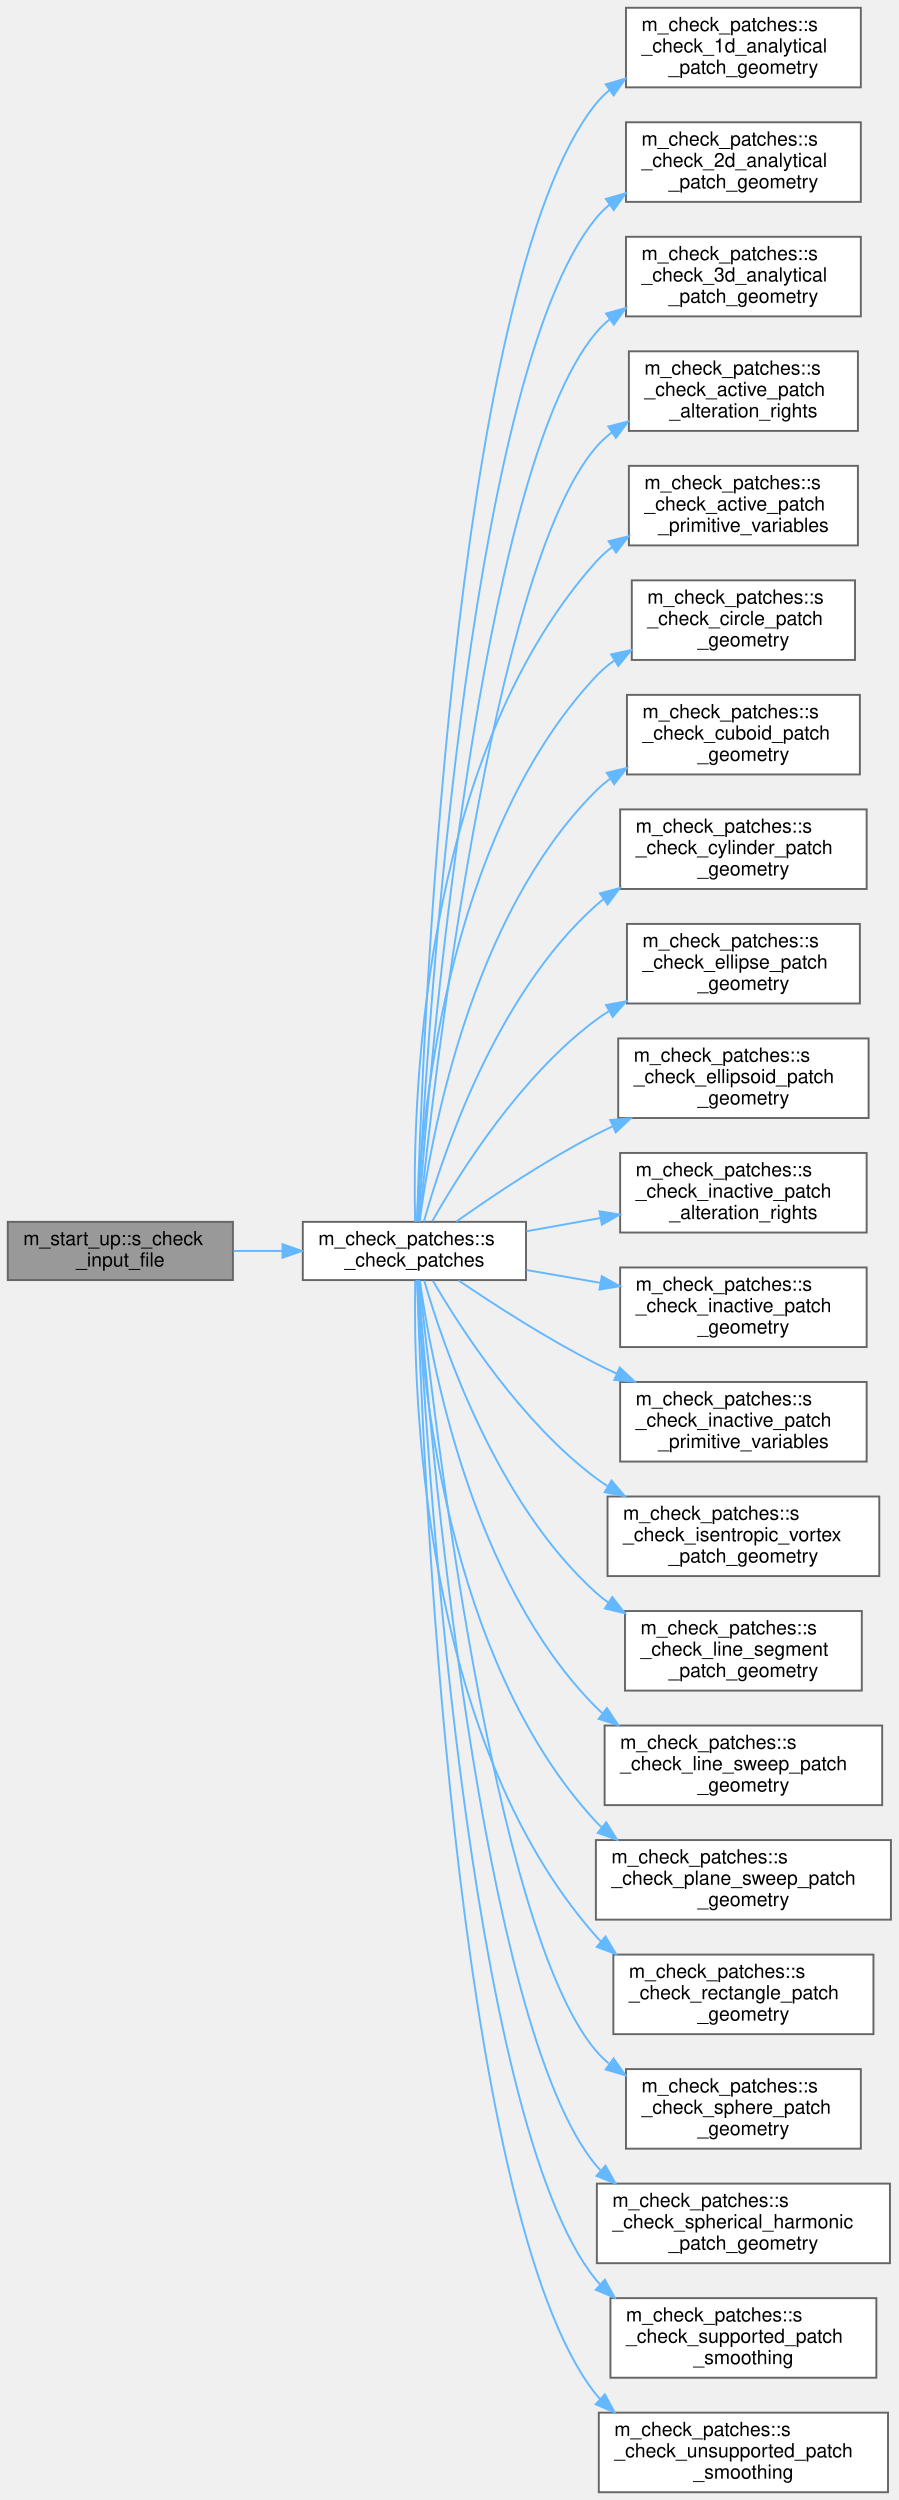
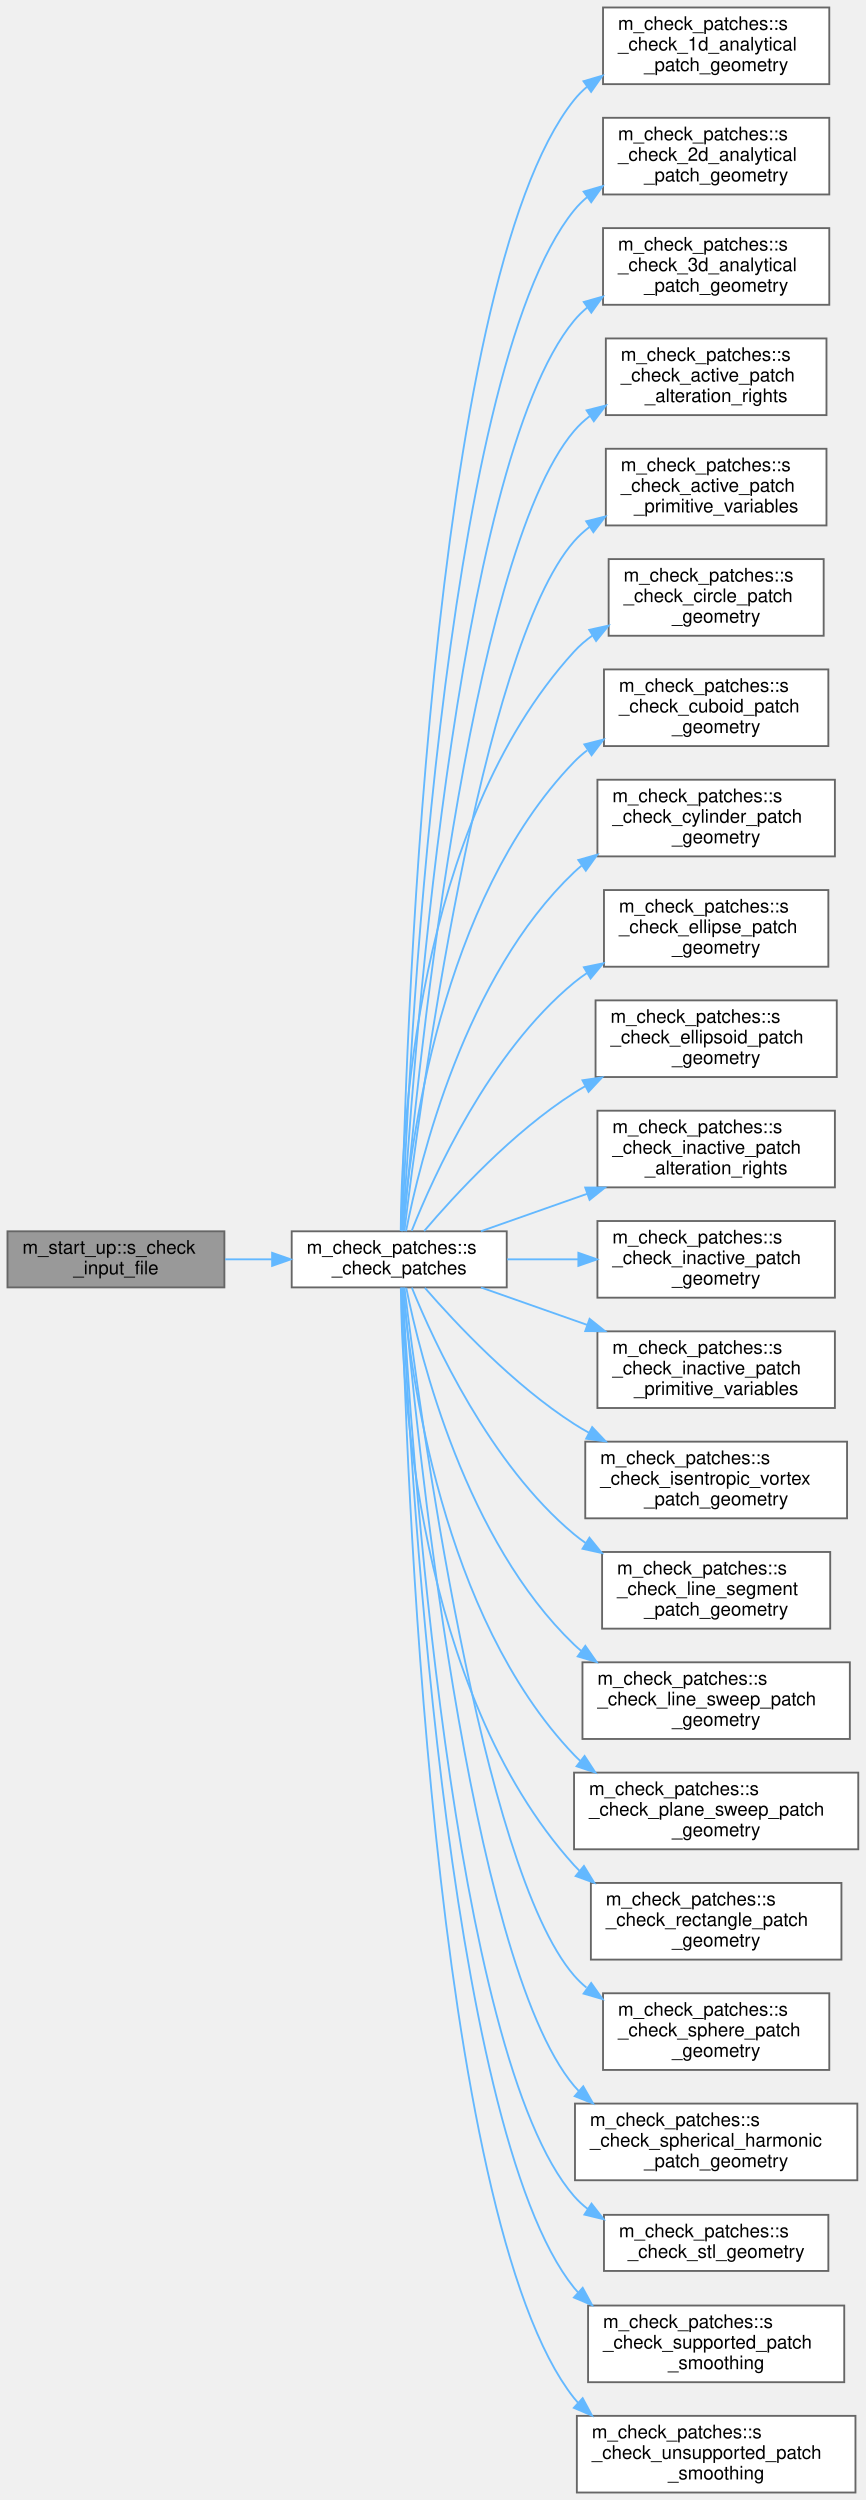
- <svg xmlns="http://www.w3.org/2000/svg" xmlns:xlink="http://www.w3.org/1999/xlink" width="463pt" height="1288pt" viewBox="0.00 0.00 463.00 1288.00">
-   <g id="graph0" class="graph" transform="scale(1 1) rotate(0) translate(4 1284)">
+ <svg xmlns="http://www.w3.org/2000/svg" xmlns:xlink="http://www.w3.org/1999/xlink" width="463pt" height="1337pt" viewBox="0.00 0.00 463.00 1337.00">
+   <g id="graph0" class="graph" transform="scale(1 1) rotate(0) translate(4 1333)">
    <g id="node1" class="node">
      <g id="a_node1">
        <a xlink:title="Checking that the user inputs make sense, i.e. that the individual choices are compatible with the co...">
-           <polygon fill="#999999" stroke="#666666" points="116,-654.5 0,-654.5 0,-624.5 116,-624.5 116,-654.5" />
-           <text text-anchor="start" x="8" y="-642.5" font-family="Helvetica,sans-Serif" font-size="10.00">m_start_up::s_check</text>
-           <text text-anchor="middle" x="58" y="-631.5" font-family="Helvetica,sans-Serif" font-size="10.00">_input_file</text>
+           <polygon fill="#999999" stroke="#666666" points="116,-674.5 0,-674.5 0,-644.5 116,-644.5 116,-674.5" />
+           <text text-anchor="start" x="8" y="-662.5" font-family="Helvetica,sans-Serif" font-size="10.00">m_start_up::s_check</text>
+           <text text-anchor="middle" x="58" y="-651.5" font-family="Helvetica,sans-Serif" font-size="10.00">_input_file</text>
        </a>
      </g>
    </g>
    <g id="node2" class="node">
      <g id="a_node2">
        <a xlink:href="namespacem__check__patches.html#a1c50b481760b96ce4496118759dc67f5" target="_top" xlink:title=" ">
-           <polygon fill="white" stroke="#666666" points="267,-654.5 152,-654.5 152,-624.5 267,-624.5 267,-654.5" />
-           <text text-anchor="start" x="160" y="-642.5" font-family="Helvetica,sans-Serif" font-size="10.00">m_check_patches::s</text>
-           <text text-anchor="middle" x="209.5" y="-631.5" font-family="Helvetica,sans-Serif" font-size="10.00">_check_patches</text>
+           <polygon fill="white" stroke="#666666" points="267,-674.5 152,-674.5 152,-644.5 267,-644.5 267,-674.5" />
+           <text text-anchor="start" x="160" y="-662.5" font-family="Helvetica,sans-Serif" font-size="10.00">m_check_patches::s</text>
+           <text text-anchor="middle" x="209.5" y="-651.5" font-family="Helvetica,sans-Serif" font-size="10.00">_check_patches</text>
        </a>
      </g>
    </g>
    <g id="edge1" class="edge">
-       <path fill="none" stroke="#63b8ff" d="M116.37,-639.5C124.57,-639.5 133.06,-639.5 141.42,-639.5" />
-       <polygon fill="#63b8ff" stroke="#63b8ff" points="141.53,-643 151.53,-639.5 141.53,-636 141.53,-643" />
+       <path fill="none" stroke="#63b8ff" d="M116.37,-659.5C124.57,-659.5 133.06,-659.5 141.42,-659.5" />
+       <polygon fill="#63b8ff" stroke="#63b8ff" points="141.53,-663 151.53,-659.5 141.53,-656 141.53,-663" />
    </g>
    <g id="node3" class="node">
      <g id="a_node3">
        <a xlink:href="namespacem__check__patches.html#a4d14e04de7d9344029130ab09571fdb9" target="_top" xlink:title="This subroutine verifies that the geometric parameters of the analytical patch have consistently been...">
-           <polygon fill="white" stroke="#666666" points="439.5,-1280 318.5,-1280 318.5,-1239 439.5,-1239 439.5,-1280" />
-           <text text-anchor="start" x="326.5" y="-1268" font-family="Helvetica,sans-Serif" font-size="10.00">m_check_patches::s</text>
-           <text text-anchor="start" x="326.5" y="-1257" font-family="Helvetica,sans-Serif" font-size="10.00">_check_1d_analytical</text>
-           <text text-anchor="middle" x="379" y="-1246" font-family="Helvetica,sans-Serif" font-size="10.00">_patch_geometry</text>
+           <polygon fill="white" stroke="#666666" points="439.5,-1329 318.5,-1329 318.5,-1288 439.5,-1288 439.5,-1329" />
+           <text text-anchor="start" x="326.5" y="-1317" font-family="Helvetica,sans-Serif" font-size="10.00">m_check_patches::s</text>
+           <text text-anchor="start" x="326.5" y="-1306" font-family="Helvetica,sans-Serif" font-size="10.00">_check_1d_analytical</text>
+           <text text-anchor="middle" x="379" y="-1295" font-family="Helvetica,sans-Serif" font-size="10.00">_patch_geometry</text>
        </a>
      </g>
    </g>
    <g id="edge2" class="edge">
-       <path fill="none" stroke="#63b8ff" d="M210.88,-654.75C213.24,-738.06 228.36,-1137.93 303,-1230.5 305.1,-1233.11 307.47,-1235.48 310.04,-1237.64" />
-       <polygon fill="#63b8ff" stroke="#63b8ff" points="308.08,-1240.55 318.25,-1243.51 312.15,-1234.85 308.08,-1240.55" />
+       <path fill="none" stroke="#63b8ff" d="M210.75,-674.64C212.48,-760.11 224.88,-1181.89 303,-1279.5 305.09,-1282.12 307.45,-1284.5 310.01,-1286.66" />
+       <polygon fill="#63b8ff" stroke="#63b8ff" points="308.05,-1289.56 318.21,-1292.54 312.12,-1283.87 308.05,-1289.56" />
    </g>
    <g id="node4" class="node">
      <g id="a_node4">
        <a xlink:href="namespacem__check__patches.html#a41e469c1773e6b92e16b2e3b3558c0ed" target="_top" xlink:title="This subroutine verifies that the geometric parameters of the analytical patch have consistently been...">
-           <polygon fill="white" stroke="#666666" points="439.5,-1221 318.5,-1221 318.5,-1180 439.5,-1180 439.5,-1221" />
-           <text text-anchor="start" x="326.5" y="-1209" font-family="Helvetica,sans-Serif" font-size="10.00">m_check_patches::s</text>
-           <text text-anchor="start" x="326.5" y="-1198" font-family="Helvetica,sans-Serif" font-size="10.00">_check_2d_analytical</text>
-           <text text-anchor="middle" x="379" y="-1187" font-family="Helvetica,sans-Serif" font-size="10.00">_patch_geometry</text>
+           <polygon fill="white" stroke="#666666" points="439.5,-1270 318.5,-1270 318.5,-1229 439.5,-1229 439.5,-1270" />
+           <text text-anchor="start" x="326.5" y="-1258" font-family="Helvetica,sans-Serif" font-size="10.00">m_check_patches::s</text>
+           <text text-anchor="start" x="326.5" y="-1247" font-family="Helvetica,sans-Serif" font-size="10.00">_check_2d_analytical</text>
+           <text text-anchor="middle" x="379" y="-1236" font-family="Helvetica,sans-Serif" font-size="10.00">_patch_geometry</text>
        </a>
      </g>
    </g>
    <g id="edge3" class="edge">
-       <path fill="none" stroke="#63b8ff" d="M211.17,-654.75C214.89,-733 235.37,-1089.05 303,-1171.5 305.12,-1174.09 307.51,-1176.45 310.09,-1178.6" />
-       <polygon fill="#63b8ff" stroke="#63b8ff" points="308.15,-1181.52 318.34,-1184.44 312.2,-1175.8 308.15,-1181.52" />
+       <path fill="none" stroke="#63b8ff" d="M211.01,-674.5C214.02,-754.75 231.86,-1132.99 303,-1220.5 305.11,-1223.1 307.49,-1225.47 310.06,-1227.62" />
+       <polygon fill="#63b8ff" stroke="#63b8ff" points="308.11,-1230.53 318.29,-1233.47 312.17,-1224.83 308.11,-1230.53" />
    </g>
    <g id="node5" class="node">
      <g id="a_node5">
        <a xlink:href="namespacem__check__patches.html#a5643fb88910457783efdc7be07c2096c" target="_top" xlink:title="This subroutine verifies that the geometric parameters of the analytical patch have consistently been...">
-           <polygon fill="white" stroke="#666666" points="439.5,-1162 318.5,-1162 318.5,-1121 439.5,-1121 439.5,-1162" />
-           <text text-anchor="start" x="326.5" y="-1150" font-family="Helvetica,sans-Serif" font-size="10.00">m_check_patches::s</text>
-           <text text-anchor="start" x="326.5" y="-1139" font-family="Helvetica,sans-Serif" font-size="10.00">_check_3d_analytical</text>
-           <text text-anchor="middle" x="379" y="-1128" font-family="Helvetica,sans-Serif" font-size="10.00">_patch_geometry</text>
+           <polygon fill="white" stroke="#666666" points="439.5,-1211 318.5,-1211 318.5,-1170 439.5,-1170 439.5,-1211" />
+           <text text-anchor="start" x="326.5" y="-1199" font-family="Helvetica,sans-Serif" font-size="10.00">m_check_patches::s</text>
+           <text text-anchor="start" x="326.5" y="-1188" font-family="Helvetica,sans-Serif" font-size="10.00">_check_3d_analytical</text>
+           <text text-anchor="middle" x="379" y="-1177" font-family="Helvetica,sans-Serif" font-size="10.00">_patch_geometry</text>
        </a>
      </g>
    </g>
    <g id="edge4" class="edge">
-       <path fill="none" stroke="#63b8ff" d="M211.55,-654.96C216.79,-728.26 242.41,-1040.19 303,-1112.5 305.15,-1115.07 307.56,-1117.41 310.16,-1119.54" />
-       <polygon fill="#63b8ff" stroke="#63b8ff" points="308.25,-1122.48 318.45,-1125.35 312.26,-1116.75 308.25,-1122.48" />
+       <path fill="none" stroke="#63b8ff" d="M211.35,-674.88C215.83,-750.72 238.96,-1084.23 303,-1161.5 305.14,-1164.08 307.53,-1166.43 310.12,-1168.57" />
+       <polygon fill="#63b8ff" stroke="#63b8ff" points="308.2,-1171.5 318.39,-1174.39 312.23,-1165.78 308.2,-1171.5" />
    </g>
    <g id="node6" class="node">
      <g id="a_node6">
        <a xlink:href="namespacem__check__patches.html#ac652a2c373fea30afb587a3a8f28e4c9" target="_top" xlink:title="This subroutine verifies that any rights granted to the given active patch, to overwrite the precedin...">
-           <polygon fill="white" stroke="#666666" points="438,-1103 320,-1103 320,-1062 438,-1062 438,-1103" />
-           <text text-anchor="start" x="328" y="-1091" font-family="Helvetica,sans-Serif" font-size="10.00">m_check_patches::s</text>
-           <text text-anchor="start" x="328" y="-1080" font-family="Helvetica,sans-Serif" font-size="10.00">_check_active_patch</text>
-           <text text-anchor="middle" x="379" y="-1069" font-family="Helvetica,sans-Serif" font-size="10.00">_alteration_rights</text>
+           <polygon fill="white" stroke="#666666" points="438,-1152 320,-1152 320,-1111 438,-1111 438,-1152" />
+           <text text-anchor="start" x="328" y="-1140" font-family="Helvetica,sans-Serif" font-size="10.00">m_check_patches::s</text>
+           <text text-anchor="start" x="328" y="-1129" font-family="Helvetica,sans-Serif" font-size="10.00">_check_active_patch</text>
+           <text text-anchor="middle" x="379" y="-1118" font-family="Helvetica,sans-Serif" font-size="10.00">_alteration_rights</text>
        </a>
      </g>
    </g>
    <g id="edge5" class="edge">
-       <path fill="none" stroke="#63b8ff" d="M212,-654.81C218.86,-722.11 249.3,-991.13 303,-1053.5 305.47,-1056.37 308.25,-1058.95 311.26,-1061.28" />
-       <polygon fill="#63b8ff" stroke="#63b8ff" points="309.41,-1064.26 319.68,-1066.87 313.29,-1058.42 309.41,-1064.26" />
+       <path fill="none" stroke="#63b8ff" d="M211.76,-674.92C217.82,-745.27 245.93,-1035.26 303,-1102.5 305.5,-1105.44 308.33,-1108.08 311.39,-1110.46" />
+       <polygon fill="#63b8ff" stroke="#63b8ff" points="309.71,-1113.54 319.98,-1116.15 313.57,-1107.71 309.71,-1113.54" />
    </g>
    <g id="node7" class="node">
      <g id="a_node7">
        <a xlink:href="namespacem__check__patches.html#a7286a74b75fa2f5e046638056a85665e" target="_top" xlink:title="This subroutine verifies that the primitive variables associated with the given active patch are phys...">
-           <polygon fill="white" stroke="#666666" points="438,-1044 320,-1044 320,-1003 438,-1003 438,-1044" />
-           <text text-anchor="start" x="328" y="-1032" font-family="Helvetica,sans-Serif" font-size="10.00">m_check_patches::s</text>
-           <text text-anchor="start" x="328" y="-1021" font-family="Helvetica,sans-Serif" font-size="10.00">_check_active_patch</text>
-           <text text-anchor="middle" x="379" y="-1010" font-family="Helvetica,sans-Serif" font-size="10.00">_primitive_variables</text>
+           <polygon fill="white" stroke="#666666" points="438,-1093 320,-1093 320,-1052 438,-1052 438,-1093" />
+           <text text-anchor="start" x="328" y="-1081" font-family="Helvetica,sans-Serif" font-size="10.00">m_check_patches::s</text>
+           <text text-anchor="start" x="328" y="-1070" font-family="Helvetica,sans-Serif" font-size="10.00">_check_active_patch</text>
+           <text text-anchor="middle" x="379" y="-1059" font-family="Helvetica,sans-Serif" font-size="10.00">_primitive_variables</text>
        </a>
      </g>
    </g>
    <g id="edge6" class="edge">
-       <path fill="none" stroke="#63b8ff" d="M209.88,-654.53C208.51,-708 211,-891.36 303,-994.5 305.52,-997.32 308.34,-999.87 311.38,-1002.18" />
-       <polygon fill="#63b8ff" stroke="#63b8ff" points="309.57,-1005.18 319.86,-1007.72 313.4,-999.32 309.57,-1005.18" />
+       <path fill="none" stroke="#63b8ff" d="M212.26,-674.56C219.97,-738.4 252.75,-986.1 303,-1043.5 305.49,-1046.35 308.3,-1048.91 311.32,-1051.23" />
+       <polygon fill="#63b8ff" stroke="#63b8ff" points="309.49,-1054.22 319.77,-1056.8 313.34,-1048.37 309.49,-1054.22" />
    </g>
    <g id="node8" class="node">
      <g id="a_node8">
        <a xlink:href="namespacem__check__patches.html#aad20d0b0a41ec17a6c03afc700efa25a" target="_top" xlink:title="This subroutine verifies that the geometric parameters of the circle patch have consistently been inp...">
-           <polygon fill="white" stroke="#666666" points="436.5,-985 321.5,-985 321.5,-944 436.5,-944 436.5,-985" />
-           <text text-anchor="start" x="329.5" y="-973" font-family="Helvetica,sans-Serif" font-size="10.00">m_check_patches::s</text>
-           <text text-anchor="start" x="329.5" y="-962" font-family="Helvetica,sans-Serif" font-size="10.00">_check_circle_patch</text>
-           <text text-anchor="middle" x="379" y="-951" font-family="Helvetica,sans-Serif" font-size="10.00">_geometry</text>
+           <polygon fill="white" stroke="#666666" points="436.5,-1034 321.5,-1034 321.5,-993 436.5,-993 436.5,-1034" />
+           <text text-anchor="start" x="329.5" y="-1022" font-family="Helvetica,sans-Serif" font-size="10.00">m_check_patches::s</text>
+           <text text-anchor="start" x="329.5" y="-1011" font-family="Helvetica,sans-Serif" font-size="10.00">_check_circle_patch</text>
+           <text text-anchor="middle" x="379" y="-1000" font-family="Helvetica,sans-Serif" font-size="10.00">_geometry</text>
        </a>
      </g>
    </g>
    <g id="edge7" class="edge">
-       <path fill="none" stroke="#63b8ff" d="M210.82,-654.66C212.64,-702.46 224.63,-851.78 303,-935.5 305.9,-938.6 309.16,-941.37 312.67,-943.84" />
-       <polygon fill="#63b8ff" stroke="#63b8ff" points="310.87,-946.85 321.23,-949.11 314.54,-940.89 310.87,-946.85" />
+       <path fill="none" stroke="#63b8ff" d="M210.32,-674.67C210.53,-725.42 217.99,-891.32 303,-984.5 305.91,-987.69 309.21,-990.53 312.77,-993.07" />
+       <polygon fill="#63b8ff" stroke="#63b8ff" points="311.12,-996.16 321.47,-998.43 314.79,-990.2 311.12,-996.16" />
    </g>
    <g id="node9" class="node">
      <g id="a_node9">
        <a xlink:href="namespacem__check__patches.html#aea0d7e10470a4ecaa08df5ff79fe2485" target="_top" xlink:title="This subroutine verifies that the geometric parameters of the cuboid patch have consistently been inp...">
-           <polygon fill="white" stroke="#666666" points="439,-926 319,-926 319,-885 439,-885 439,-926" />
-           <text text-anchor="start" x="327" y="-914" font-family="Helvetica,sans-Serif" font-size="10.00">m_check_patches::s</text>
-           <text text-anchor="start" x="327" y="-903" font-family="Helvetica,sans-Serif" font-size="10.00">_check_cuboid_patch</text>
-           <text text-anchor="middle" x="379" y="-892" font-family="Helvetica,sans-Serif" font-size="10.00">_geometry</text>
+           <polygon fill="white" stroke="#666666" points="439,-975 319,-975 319,-934 439,-934 439,-975" />
+           <text text-anchor="start" x="327" y="-963" font-family="Helvetica,sans-Serif" font-size="10.00">m_check_patches::s</text>
+           <text text-anchor="start" x="327" y="-952" font-family="Helvetica,sans-Serif" font-size="10.00">_check_cuboid_patch</text>
+           <text text-anchor="middle" x="379" y="-941" font-family="Helvetica,sans-Serif" font-size="10.00">_geometry</text>
        </a>
      </g>
    </g>
    <g id="edge8" class="edge">
-       <path fill="none" stroke="#63b8ff" d="M212.17,-654.53C217.54,-695.72 237.94,-811.64 303,-876.5 305.32,-878.82 307.85,-880.95 310.53,-882.92" />
-       <polygon fill="#63b8ff" stroke="#63b8ff" points="308.64,-885.87 318.95,-888.34 312.43,-879.98 308.64,-885.87" />
+       <path fill="none" stroke="#63b8ff" d="M211.45,-674.71C215.04,-719.34 231.48,-851.49 303,-925.5 305.14,-927.71 307.46,-929.76 309.93,-931.65" />
+       <polygon fill="#63b8ff" stroke="#63b8ff" points="308.5,-934.9 318.77,-937.51 312.37,-929.07 308.5,-934.9" />
    </g>
    <g id="node10" class="node">
      <g id="a_node10">
        <a xlink:href="namespacem__check__patches.html#a66adadaa54ebba56992b9bb9ed7cb490" target="_top" xlink:title="This subroutine verifies that the geometric parameters of the cylinder patch have consistently been i...">
-           <polygon fill="white" stroke="#666666" points="442.5,-867 315.5,-867 315.5,-826 442.5,-826 442.5,-867" />
-           <text text-anchor="start" x="323.5" y="-855" font-family="Helvetica,sans-Serif" font-size="10.00">m_check_patches::s</text>
-           <text text-anchor="start" x="323.5" y="-844" font-family="Helvetica,sans-Serif" font-size="10.00">_check_cylinder_patch</text>
-           <text text-anchor="middle" x="379" y="-833" font-family="Helvetica,sans-Serif" font-size="10.00">_geometry</text>
+           <polygon fill="white" stroke="#666666" points="442.5,-916 315.5,-916 315.5,-875 442.5,-875 442.5,-916" />
+           <text text-anchor="start" x="323.5" y="-904" font-family="Helvetica,sans-Serif" font-size="10.00">m_check_patches::s</text>
+           <text text-anchor="start" x="323.5" y="-893" font-family="Helvetica,sans-Serif" font-size="10.00">_check_cylinder_patch</text>
+           <text text-anchor="middle" x="379" y="-882" font-family="Helvetica,sans-Serif" font-size="10.00">_geometry</text>
        </a>
      </g>
    </g>
    <g id="edge9" class="edge">
-       <path fill="none" stroke="#63b8ff" d="M214.39,-654.66C223.84,-688.53 251.11,-771.04 303,-817.5 304.29,-818.65 305.62,-819.76 307.01,-820.83" />
-       <polygon fill="#63b8ff" stroke="#63b8ff" points="305.09,-823.76 315.33,-826.49 309.03,-817.97 305.09,-823.76" />
+       <path fill="none" stroke="#63b8ff" d="M213.14,-674.53C220.49,-712.1 244.64,-811.06 303,-866.5 304.29,-867.72 305.63,-868.9 307.02,-870.02" />
+       <polygon fill="#63b8ff" stroke="#63b8ff" points="305.27,-873.07 315.47,-875.95 309.3,-867.34 305.27,-873.07" />
    </g>
    <g id="node11" class="node">
      <g id="a_node11">
        <a xlink:href="namespacem__check__patches.html#ac701bfedde9f28ce1c4aafba47c0b7c9" target="_top" xlink:title="This subroutine verifies that the geometric parameters of the ellipse patch have consistently been in...">
-           <polygon fill="white" stroke="#666666" points="439,-808 319,-808 319,-767 439,-767 439,-808" />
-           <text text-anchor="start" x="327" y="-796" font-family="Helvetica,sans-Serif" font-size="10.00">m_check_patches::s</text>
-           <text text-anchor="start" x="327" y="-785" font-family="Helvetica,sans-Serif" font-size="10.00">_check_ellipse_patch</text>
-           <text text-anchor="middle" x="379" y="-774" font-family="Helvetica,sans-Serif" font-size="10.00">_geometry</text>
+           <polygon fill="white" stroke="#666666" points="439,-857 319,-857 319,-816 439,-816 439,-857" />
+           <text text-anchor="start" x="327" y="-845" font-family="Helvetica,sans-Serif" font-size="10.00">m_check_patches::s</text>
+           <text text-anchor="start" x="327" y="-834" font-family="Helvetica,sans-Serif" font-size="10.00">_check_ellipse_patch</text>
+           <text text-anchor="middle" x="379" y="-823" font-family="Helvetica,sans-Serif" font-size="10.00">_geometry</text>
        </a>
      </g>
    </g>
    <g id="edge10" class="edge">
-       <path fill="none" stroke="#63b8ff" d="M218.71,-654.81C232.81,-679.8 263.95,-729.45 303,-758.5 305.11,-760.07 307.31,-761.56 309.58,-762.98" />
-       <polygon fill="#63b8ff" stroke="#63b8ff" points="308.22,-766.23 318.64,-768.12 311.67,-760.14 308.22,-766.23" />
+       <path fill="none" stroke="#63b8ff" d="M216.18,-674.75C227.93,-704.37 257.69,-770.06 303,-807.5 305.22,-809.33 307.57,-811.06 310.01,-812.69" />
+       <polygon fill="#63b8ff" stroke="#63b8ff" points="308.25,-815.71 318.63,-817.83 311.83,-809.7 308.25,-815.71" />
    </g>
    <g id="node12" class="node">
      <g id="a_node12">
        <a xlink:href="namespacem__check__patches.html#abd8a1330518492f664a786646fcba9f9" target="_top" xlink:title="This subroutine verifies that the geometric parameters of the ellipsoid patch have consistently been ...">
-           <polygon fill="white" stroke="#666666" points="443.5,-749 314.5,-749 314.5,-708 443.5,-708 443.5,-749" />
-           <text text-anchor="start" x="322.5" y="-737" font-family="Helvetica,sans-Serif" font-size="10.00">m_check_patches::s</text>
-           <text text-anchor="start" x="322.5" y="-726" font-family="Helvetica,sans-Serif" font-size="10.00">_check_ellipsoid_patch</text>
-           <text text-anchor="middle" x="379" y="-715" font-family="Helvetica,sans-Serif" font-size="10.00">_geometry</text>
+           <polygon fill="white" stroke="#666666" points="443.5,-798 314.5,-798 314.5,-757 443.5,-757 443.5,-798" />
+           <text text-anchor="start" x="322.5" y="-786" font-family="Helvetica,sans-Serif" font-size="10.00">m_check_patches::s</text>
+           <text text-anchor="start" x="322.5" y="-775" font-family="Helvetica,sans-Serif" font-size="10.00">_check_ellipsoid_patch</text>
+           <text text-anchor="middle" x="379" y="-764" font-family="Helvetica,sans-Serif" font-size="10.00">_geometry</text>
        </a>
      </g>
    </g>
    <g id="edge11" class="edge">
-       <path fill="none" stroke="#63b8ff" d="M231.07,-654.61C249.34,-667.6 277.09,-686.27 303,-699.5 305.77,-700.91 308.63,-702.3 311.53,-703.66" />
-       <polygon fill="#63b8ff" stroke="#63b8ff" points="310.38,-706.98 320.94,-707.87 313.24,-700.59 310.38,-706.98" />
+       <path fill="none" stroke="#63b8ff" d="M222.83,-674.63C239.32,-694.03 270.3,-727.66 303,-748.5 304.91,-749.72 306.89,-750.9 308.9,-752.04" />
+       <polygon fill="#63b8ff" stroke="#63b8ff" points="307.5,-755.26 317.98,-756.81 310.75,-749.06 307.5,-755.26" />
    </g>
    <g id="node13" class="node">
      <g id="a_node13">
        <a xlink:href="namespacem__check__patches.html#a2690167f0b25ca2a4475875740a1a99c" target="_top" xlink:title="This subroutine verifies that the rights of the given inactive patch, to overwrite the preceding patc...">
-           <polygon fill="white" stroke="#666666" points="442.5,-690 315.5,-690 315.5,-649 442.5,-649 442.5,-690" />
-           <text text-anchor="start" x="323.5" y="-678" font-family="Helvetica,sans-Serif" font-size="10.00">m_check_patches::s</text>
-           <text text-anchor="start" x="323.5" y="-667" font-family="Helvetica,sans-Serif" font-size="10.00">_check_inactive_patch</text>
-           <text text-anchor="middle" x="379" y="-656" font-family="Helvetica,sans-Serif" font-size="10.00">_alteration_rights</text>
+           <polygon fill="white" stroke="#666666" points="442.5,-739 315.5,-739 315.5,-698 442.5,-698 442.5,-739" />
+           <text text-anchor="start" x="323.5" y="-727" font-family="Helvetica,sans-Serif" font-size="10.00">m_check_patches::s</text>
+           <text text-anchor="start" x="323.5" y="-716" font-family="Helvetica,sans-Serif" font-size="10.00">_check_inactive_patch</text>
+           <text text-anchor="middle" x="379" y="-705" font-family="Helvetica,sans-Serif" font-size="10.00">_alteration_rights</text>
        </a>
      </g>
    </g>
    <g id="edge12" class="edge">
-       <path fill="none" stroke="#63b8ff" d="M267.21,-649.66C279.41,-651.84 292.48,-654.18 305.2,-656.46" />
-       <polygon fill="#63b8ff" stroke="#63b8ff" points="304.85,-659.95 315.31,-658.27 306.08,-653.06 304.85,-659.95" />
+       <path fill="none" stroke="#63b8ff" d="M253.2,-674.54C270.45,-680.62 290.78,-687.78 309.97,-694.54" />
+       <polygon fill="#63b8ff" stroke="#63b8ff" points="308.98,-697.9 319.58,-697.92 311.31,-691.3 308.98,-697.9" />
    </g>
    <g id="node14" class="node">
      <g id="a_node14">
        <a xlink:href="namespacem__check__patches.html#aa2e133b2f325b7a3597149ec08e7dccc" target="_top" xlink:title=" ">
-           <polygon fill="white" stroke="#666666" points="442.5,-631 315.5,-631 315.5,-590 442.5,-590 442.5,-631" />
-           <text text-anchor="start" x="323.5" y="-619" font-family="Helvetica,sans-Serif" font-size="10.00">m_check_patches::s</text>
-           <text text-anchor="start" x="323.5" y="-608" font-family="Helvetica,sans-Serif" font-size="10.00">_check_inactive_patch</text>
-           <text text-anchor="middle" x="379" y="-597" font-family="Helvetica,sans-Serif" font-size="10.00">_geometry</text>
+           <polygon fill="white" stroke="#666666" points="442.5,-680 315.5,-680 315.5,-639 442.5,-639 442.5,-680" />
+           <text text-anchor="start" x="323.5" y="-668" font-family="Helvetica,sans-Serif" font-size="10.00">m_check_patches::s</text>
+           <text text-anchor="start" x="323.5" y="-657" font-family="Helvetica,sans-Serif" font-size="10.00">_check_inactive_patch</text>
+           <text text-anchor="middle" x="379" y="-646" font-family="Helvetica,sans-Serif" font-size="10.00">_geometry</text>
        </a>
      </g>
    </g>
    <g id="edge13" class="edge">
-       <path fill="none" stroke="#63b8ff" d="M267.21,-629.68C279.41,-627.57 292.48,-625.31 305.2,-623.1" />
-       <polygon fill="#63b8ff" stroke="#63b8ff" points="306.05,-626.51 315.31,-621.35 304.86,-619.61 306.05,-626.51" />
+       <path fill="none" stroke="#63b8ff" d="M267.21,-659.5C279.41,-659.5 292.48,-659.5 305.2,-659.5" />
+       <polygon fill="#63b8ff" stroke="#63b8ff" points="305.31,-663 315.31,-659.5 305.31,-656 305.31,-663" />
    </g>
    <g id="node15" class="node">
      <g id="a_node15">
        <a xlink:href="namespacem__check__patches.html#a67a788934dbcdcd139962e5b453bf622" target="_top" xlink:title="This subroutine verifies that the primitive variables associated with the given inactive patch remain...">
-           <polygon fill="white" stroke="#666666" points="442.5,-572 315.5,-572 315.5,-531 442.5,-531 442.5,-572" />
-           <text text-anchor="start" x="323.5" y="-560" font-family="Helvetica,sans-Serif" font-size="10.00">m_check_patches::s</text>
-           <text text-anchor="start" x="323.5" y="-549" font-family="Helvetica,sans-Serif" font-size="10.00">_check_inactive_patch</text>
-           <text text-anchor="middle" x="379" y="-538" font-family="Helvetica,sans-Serif" font-size="10.00">_primitive_variables</text>
+           <polygon fill="white" stroke="#666666" points="442.5,-621 315.5,-621 315.5,-580 442.5,-580 442.5,-621" />
+           <text text-anchor="start" x="323.5" y="-609" font-family="Helvetica,sans-Serif" font-size="10.00">m_check_patches::s</text>
+           <text text-anchor="start" x="323.5" y="-598" font-family="Helvetica,sans-Serif" font-size="10.00">_check_inactive_patch</text>
+           <text text-anchor="middle" x="379" y="-587" font-family="Helvetica,sans-Serif" font-size="10.00">_primitive_variables</text>
        </a>
      </g>
    </g>
    <g id="edge14" class="edge">
-       <path fill="none" stroke="#63b8ff" d="M232.28,-624.28C250.62,-611.85 277.82,-594.3 303,-581.5 306.49,-579.73 310.1,-577.99 313.78,-576.29" />
-       <polygon fill="#63b8ff" stroke="#63b8ff" points="315.3,-579.44 323.01,-572.17 312.45,-573.05 315.3,-579.44" />
+       <path fill="none" stroke="#63b8ff" d="M253.2,-644.46C270.45,-638.38 290.78,-631.22 309.97,-624.46" />
+       <polygon fill="#63b8ff" stroke="#63b8ff" points="311.31,-627.7 319.58,-621.08 308.98,-621.1 311.31,-627.7" />
    </g>
    <g id="node16" class="node">
      <g id="a_node16">
        <a xlink:href="namespacem__check__patches.html#ad07ba3c6ec28f098d2301cb5c4fab3fa" target="_top" xlink:title="This subroutine verifies that the geometric parameters of the isentropic vortex patch have been enter...">
-           <polygon fill="white" stroke="#666666" points="449,-513 309,-513 309,-472 449,-472 449,-513" />
-           <text text-anchor="start" x="317" y="-501" font-family="Helvetica,sans-Serif" font-size="10.00">m_check_patches::s</text>
-           <text text-anchor="start" x="317" y="-490" font-family="Helvetica,sans-Serif" font-size="10.00">_check_isentropic_vortex</text>
-           <text text-anchor="middle" x="379" y="-479" font-family="Helvetica,sans-Serif" font-size="10.00">_patch_geometry</text>
+           <polygon fill="white" stroke="#666666" points="449,-562 309,-562 309,-521 449,-521 449,-562" />
+           <text text-anchor="start" x="317" y="-550" font-family="Helvetica,sans-Serif" font-size="10.00">m_check_patches::s</text>
+           <text text-anchor="start" x="317" y="-539" font-family="Helvetica,sans-Serif" font-size="10.00">_check_isentropic_vortex</text>
+           <text text-anchor="middle" x="379" y="-528" font-family="Helvetica,sans-Serif" font-size="10.00">_patch_geometry</text>
        </a>
      </g>
    </g>
    <g id="edge15" class="edge">
-       <path fill="none" stroke="#63b8ff" d="M219.04,-624.1C233.4,-599.49 264.61,-551.15 303,-522.5 304.87,-521.1 306.82,-519.76 308.82,-518.47" />
-       <polygon fill="#63b8ff" stroke="#63b8ff" points="311.04,-521.23 317.91,-513.16 307.51,-515.19 311.04,-521.23" />
+       <path fill="none" stroke="#63b8ff" d="M223.19,-644.28C239.83,-625.12 270.73,-592.21 303,-571.5 305.57,-569.85 308.25,-568.26 311,-566.74" />
+       <polygon fill="#63b8ff" stroke="#63b8ff" points="312.69,-569.8 319.96,-562.1 309.47,-563.59 312.69,-569.8" />
    </g>
    <g id="node17" class="node">
      <g id="a_node17">
        <a xlink:href="namespacem__check__patches.html#a5b142fb0ce186f97c22e5a10a36a3bb8" target="_top" xlink:title="This subroutine verifies that the geometric parameters of the line segment patch have consistently be...">
-           <polygon fill="white" stroke="#666666" points="440,-454 318,-454 318,-413 440,-413 440,-454" />
-           <text text-anchor="start" x="326" y="-442" font-family="Helvetica,sans-Serif" font-size="10.00">m_check_patches::s</text>
-           <text text-anchor="start" x="326" y="-431" font-family="Helvetica,sans-Serif" font-size="10.00">_check_line_segment</text>
-           <text text-anchor="middle" x="379" y="-420" font-family="Helvetica,sans-Serif" font-size="10.00">_patch_geometry</text>
+           <polygon fill="white" stroke="#666666" points="440,-503 318,-503 318,-462 440,-462 440,-503" />
+           <text text-anchor="start" x="326" y="-491" font-family="Helvetica,sans-Serif" font-size="10.00">m_check_patches::s</text>
+           <text text-anchor="start" x="326" y="-480" font-family="Helvetica,sans-Serif" font-size="10.00">_check_line_segment</text>
+           <text text-anchor="middle" x="379" y="-469" font-family="Helvetica,sans-Serif" font-size="10.00">_patch_geometry</text>
        </a>
      </g>
    </g>
    <g id="edge16" class="edge">
-       <path fill="none" stroke="#63b8ff" d="M214.55,-624.3C224.25,-590.74 251.85,-509.61 303,-463.5 304.96,-461.73 307.04,-460.06 309.2,-458.49" />
-       <polygon fill="#63b8ff" stroke="#63b8ff" points="311.43,-461.22 317.94,-452.86 307.64,-455.33 311.43,-461.22" />
+       <path fill="none" stroke="#63b8ff" d="M216.24,-644.4C228.11,-615.06 258.06,-549.95 303,-512.5 304.98,-510.85 307.06,-509.28 309.22,-507.79" />
+       <polygon fill="#63b8ff" stroke="#63b8ff" points="311.22,-510.67 317.88,-502.44 307.53,-504.72 311.22,-510.67" />
    </g>
    <g id="node18" class="node">
      <g id="a_node18">
        <a xlink:href="namespacem__check__patches.html#a7bae026c1e443c8247a8ad74a849063b" target="_top" xlink:title="This subroutine verifies that the geometric parameters of the line sweep patch have consistently been...">
-           <polygon fill="white" stroke="#666666" points="450.5,-395 307.5,-395 307.5,-354 450.5,-354 450.5,-395" />
-           <text text-anchor="start" x="315.5" y="-383" font-family="Helvetica,sans-Serif" font-size="10.00">m_check_patches::s</text>
-           <text text-anchor="start" x="315.5" y="-372" font-family="Helvetica,sans-Serif" font-size="10.00">_check_line_sweep_patch</text>
-           <text text-anchor="middle" x="379" y="-361" font-family="Helvetica,sans-Serif" font-size="10.00">_geometry</text>
+           <polygon fill="white" stroke="#666666" points="450.5,-444 307.5,-444 307.5,-403 450.5,-403 450.5,-444" />
+           <text text-anchor="start" x="315.5" y="-432" font-family="Helvetica,sans-Serif" font-size="10.00">m_check_patches::s</text>
+           <text text-anchor="start" x="315.5" y="-421" font-family="Helvetica,sans-Serif" font-size="10.00">_check_line_sweep_patch</text>
+           <text text-anchor="middle" x="379" y="-410" font-family="Helvetica,sans-Serif" font-size="10.00">_geometry</text>
        </a>
      </g>
    </g>
    <g id="edge17" class="edge">
-       <path fill="none" stroke="#63b8ff" d="M212.29,-624.34C217.92,-583.33 238.85,-469.01 303,-404.5 304.08,-403.41 305.21,-402.36 306.37,-401.35" />
-       <polygon fill="#63b8ff" stroke="#63b8ff" points="308.67,-404 314.56,-395.19 304.47,-398.41 308.67,-404" />
+       <path fill="none" stroke="#63b8ff" d="M213.26,-644.31C220.82,-606.8 245.29,-508.86 303,-453.5 304.25,-452.3 305.56,-451.14 306.91,-450.03" />
+       <polygon fill="#63b8ff" stroke="#63b8ff" points="309.03,-452.82 315.1,-444.14 304.94,-447.14 309.03,-452.82" />
    </g>
    <g id="node19" class="node">
      <g id="a_node19">
        <a xlink:href="namespacem__check__patches.html#a9bb2f96dfcb0168c5a5e51cb7b5dc906" target="_top" xlink:title="This subroutine verifies that the geometric parameters of the plane sweep patch have consistently bee...">
-           <polygon fill="white" stroke="#666666" points="455,-336 303,-336 303,-295 455,-295 455,-336" />
-           <text text-anchor="start" x="311" y="-324" font-family="Helvetica,sans-Serif" font-size="10.00">m_check_patches::s</text>
-           <text text-anchor="start" x="311" y="-313" font-family="Helvetica,sans-Serif" font-size="10.00">_check_plane_sweep_patch</text>
-           <text text-anchor="middle" x="379" y="-302" font-family="Helvetica,sans-Serif" font-size="10.00">_geometry</text>
+           <polygon fill="white" stroke="#666666" points="455,-385 303,-385 303,-344 455,-344 455,-385" />
+           <text text-anchor="start" x="311" y="-373" font-family="Helvetica,sans-Serif" font-size="10.00">m_check_patches::s</text>
+           <text text-anchor="start" x="311" y="-362" font-family="Helvetica,sans-Serif" font-size="10.00">_check_plane_sweep_patch</text>
+           <text text-anchor="middle" x="379" y="-351" font-family="Helvetica,sans-Serif" font-size="10.00">_geometry</text>
        </a>
      </g>
    </g>
    <g id="edge18" class="edge">
-       <path fill="none" stroke="#63b8ff" d="M210.89,-624.48C212.93,-577.11 225.52,-429.08 303,-345.5 303.91,-344.52 304.86,-343.56 305.84,-342.64" />
-       <polygon fill="#63b8ff" stroke="#63b8ff" points="308.31,-345.15 313.93,-336.16 303.94,-339.68 308.31,-345.15" />
+       <path fill="none" stroke="#63b8ff" d="M211.51,-644.39C215.26,-600.02 232.11,-468.63 303,-394.5 304.06,-393.39 305.17,-392.32 306.31,-391.29" />
+       <polygon fill="#63b8ff" stroke="#63b8ff" points="308.63,-393.92 314.41,-385.04 304.35,-388.38 308.63,-393.92" />
    </g>
    <g id="node20" class="node">
      <g id="a_node20">
        <a xlink:href="namespacem__check__patches.html#ac34be0830489fb414bc93ecbb25c0383" target="_top" xlink:title="This subroutine verifies that the geometric parameters of the rectangle patch have consistently been ...">
-           <polygon fill="white" stroke="#666666" points="446,-277 312,-277 312,-236 446,-236 446,-277" />
-           <text text-anchor="start" x="320" y="-265" font-family="Helvetica,sans-Serif" font-size="10.00">m_check_patches::s</text>
-           <text text-anchor="start" x="320" y="-254" font-family="Helvetica,sans-Serif" font-size="10.00">_check_rectangle_patch</text>
-           <text text-anchor="middle" x="379" y="-243" font-family="Helvetica,sans-Serif" font-size="10.00">_geometry</text>
+           <polygon fill="white" stroke="#666666" points="446,-326 312,-326 312,-285 446,-285 446,-326" />
+           <text text-anchor="start" x="320" y="-314" font-family="Helvetica,sans-Serif" font-size="10.00">m_check_patches::s</text>
+           <text text-anchor="start" x="320" y="-303" font-family="Helvetica,sans-Serif" font-size="10.00">_check_rectangle_patch</text>
+           <text text-anchor="middle" x="379" y="-292" font-family="Helvetica,sans-Serif" font-size="10.00">_geometry</text>
        </a>
      </g>
    </g>
    <g id="edge19" class="edge">
-       <path fill="none" stroke="#63b8ff" d="M209.94,-624.23C208.83,-570.7 212.22,-389.32 303,-286.5 303.86,-285.52 304.76,-284.58 305.69,-283.67" />
-       <polygon fill="#63b8ff" stroke="#63b8ff" points="307.96,-286.33 313.39,-277.24 303.47,-280.96 307.96,-286.33" />
+       <path fill="none" stroke="#63b8ff" d="M210.37,-644.41C210.77,-593.94 218.74,-428.87 303,-335.5 303.9,-334.5 304.83,-333.54 305.8,-332.61" />
+       <polygon fill="#63b8ff" stroke="#63b8ff" points="308.29,-335.1 313.82,-326.07 303.86,-329.68 308.29,-335.1" />
    </g>
    <g id="node21" class="node">
      <g id="a_node21">
        <a xlink:href="namespacem__check__patches.html#ad2dd6dc473d7bb6d32cd5fd906c80da4" target="_top" xlink:title="This subroutine verifies that the geometric parameters of the sphere patch have consistently been inp...">
-           <polygon fill="white" stroke="#666666" points="439.5,-218 318.5,-218 318.5,-177 439.5,-177 439.5,-218" />
-           <text text-anchor="start" x="326.5" y="-206" font-family="Helvetica,sans-Serif" font-size="10.00">m_check_patches::s</text>
-           <text text-anchor="start" x="326.5" y="-195" font-family="Helvetica,sans-Serif" font-size="10.00">_check_sphere_patch</text>
-           <text text-anchor="middle" x="379" y="-184" font-family="Helvetica,sans-Serif" font-size="10.00">_geometry</text>
+           <polygon fill="white" stroke="#666666" points="439.5,-267 318.5,-267 318.5,-226 439.5,-226 439.5,-267" />
+           <text text-anchor="start" x="326.5" y="-255" font-family="Helvetica,sans-Serif" font-size="10.00">m_check_patches::s</text>
+           <text text-anchor="start" x="326.5" y="-244" font-family="Helvetica,sans-Serif" font-size="10.00">_check_sphere_patch</text>
+           <text text-anchor="middle" x="379" y="-233" font-family="Helvetica,sans-Serif" font-size="10.00">_geometry</text>
        </a>
      </g>
    </g>
    <g id="edge20" class="edge">
-       <path fill="none" stroke="#63b8ff" d="M212.03,-624.28C219.01,-557.37 249.88,-289.86 303,-227.5 305,-225.15 307.22,-222.98 309.59,-220.98" />
-       <polygon fill="#63b8ff" stroke="#63b8ff" points="312.11,-223.48 318.2,-214.8 308.04,-217.79 312.11,-223.48" />
+       <path fill="none" stroke="#63b8ff" d="M212.28,-644.5C220.09,-580.88 253.19,-334.03 303,-276.5 305.02,-274.16 307.25,-272.01 309.64,-270.02" />
+       <polygon fill="#63b8ff" stroke="#63b8ff" points="312.16,-272.52 318.28,-263.87 308.1,-266.82 312.16,-272.52" />
    </g>
    <g id="node22" class="node">
      <g id="a_node22">
        <a xlink:href="namespacem__check__patches.html#a7f4fc28d325755439d8764d595e09387" target="_top" xlink:title="This subroutine verifies that the geometric parameters of the spherical harmonic patch have consisten...">
-           <polygon fill="white" stroke="#666666" points="454.5,-159 303.5,-159 303.5,-118 454.5,-118 454.5,-159" />
-           <text text-anchor="start" x="311.5" y="-147" font-family="Helvetica,sans-Serif" font-size="10.00">m_check_patches::s</text>
-           <text text-anchor="start" x="311.5" y="-136" font-family="Helvetica,sans-Serif" font-size="10.00">_check_spherical_harmonic</text>
-           <text text-anchor="middle" x="379" y="-125" font-family="Helvetica,sans-Serif" font-size="10.00">_patch_geometry</text>
+           <polygon fill="white" stroke="#666666" points="454.5,-208 303.5,-208 303.5,-167 454.5,-167 454.5,-208" />
+           <text text-anchor="start" x="311.5" y="-196" font-family="Helvetica,sans-Serif" font-size="10.00">m_check_patches::s</text>
+           <text text-anchor="start" x="311.5" y="-185" font-family="Helvetica,sans-Serif" font-size="10.00">_check_spherical_harmonic</text>
+           <text text-anchor="middle" x="379" y="-174" font-family="Helvetica,sans-Serif" font-size="10.00">_patch_geometry</text>
        </a>
      </g>
    </g>
    <g id="edge21" class="edge">
-       <path fill="none" stroke="#63b8ff" d="M211.57,-624.12C216.94,-551.19 243.04,-240.84 303,-168.5 303.74,-167.61 304.51,-166.74 305.3,-165.91" />
-       <polygon fill="#63b8ff" stroke="#63b8ff" points="307.94,-168.25 313.14,-159.02 303.32,-162.99 307.94,-168.25" />
+       <path fill="none" stroke="#63b8ff" d="M211.79,-644.13C217.94,-574.01 246.42,-284.9 303,-217.5 303.84,-216.5 304.71,-215.54 305.62,-214.61" />
+       <polygon fill="#63b8ff" stroke="#63b8ff" points="307.91,-217.25 313.19,-208.06 303.34,-211.95 307.91,-217.25" />
    </g>
    <g id="node23" class="node">
      <g id="a_node23">
+         <a xlink:href="namespacem__check__patches.html#a4031e8c60108044dea6270f8c8a0036a" target="_top" xlink:title=" ">
+           <polygon fill="white" stroke="#666666" points="439,-148.5 319,-148.5 319,-118.5 439,-118.5 439,-148.5" />
+           <text text-anchor="start" x="327" y="-136.5" font-family="Helvetica,sans-Serif" font-size="10.00">m_check_patches::s</text>
+           <text text-anchor="middle" x="379" y="-125.5" font-family="Helvetica,sans-Serif" font-size="10.00">_check_stl_geometry</text>
+         </a>
+       </g>
+     </g>
+     <g id="edge22" class="edge">
+       <path fill="none" stroke="#63b8ff" d="M211.28,-644.09C215.44,-568.11 237.27,-234.08 303,-158.5 305.21,-155.96 307.68,-153.68 310.34,-151.63" />
+       <polygon fill="#63b8ff" stroke="#63b8ff" points="312.34,-154.51 318.85,-146.15 308.55,-148.63 312.34,-154.51" />
+     </g>
+     <g id="node24" class="node">
+       <g id="a_node24">
        <a xlink:href="namespacem__check__patches.html#ac4618b7bb46f92ac59717a31d673ab88" target="_top" xlink:title="This subroutine verifies that the smoothing parameters of the given patch, which supports the smoothi...">
          <polygon fill="white" stroke="#666666" points="447.5,-100 310.5,-100 310.5,-59 447.5,-59 447.5,-100" />
          <text text-anchor="start" x="318.5" y="-88" font-family="Helvetica,sans-Serif" font-size="10.00">m_check_patches::s</text>
          <text text-anchor="start" x="318.5" y="-77" font-family="Helvetica,sans-Serif" font-size="10.00">_check_supported_patch</text>
          <text text-anchor="middle" x="379" y="-66" font-family="Helvetica,sans-Serif" font-size="10.00">_smoothing</text>
        </a>
      </g>
    </g>
-     <g id="edge22" class="edge">
-       <path fill="none" stroke="#63b8ff" d="M211.2,-624.32C215.05,-546.43 236.06,-192.01 303,-109.5 303.71,-108.63 304.44,-107.78 305.21,-106.96" />
-       <polygon fill="#63b8ff" stroke="#63b8ff" points="307.62,-109.5 312.72,-100.21 302.94,-104.29 307.62,-109.5" />
-     </g>
-     <g id="node24" class="node">
-       <g id="a_node24">
+     <g id="edge23" class="edge">
+       <path fill="none" stroke="#63b8ff" d="M211.09,-644.28C214.47,-564.57 233.72,-195.44 303,-109.5 303.7,-108.63 304.44,-107.78 305.2,-106.95" />
+       <polygon fill="#63b8ff" stroke="#63b8ff" points="307.62,-109.49 312.69,-100.19 302.92,-104.29 307.62,-109.49" />
+     </g>
+     <g id="node25" class="node">
+       <g id="a_node25">
        <a xlink:href="namespacem__check__patches.html#a7f27b499f2b90ad0f25443c1a1c5a0e5" target="_top" xlink:title="This subroutine verifies that the smoothing parameters of the given patch, which does not support the...">
          <polygon fill="white" stroke="#666666" points="453.5,-41 304.5,-41 304.5,0 453.5,0 453.5,-41" />
          <text text-anchor="start" x="312.5" y="-29" font-family="Helvetica,sans-Serif" font-size="10.00">m_check_patches::s</text>
          <text text-anchor="start" x="312.5" y="-18" font-family="Helvetica,sans-Serif" font-size="10.00">_check_unsupported_patch</text>
          <text text-anchor="middle" x="379" y="-7" font-family="Helvetica,sans-Serif" font-size="10.00">_smoothing</text>
        </a>
      </g>
    </g>
-     <g id="edge23" class="edge">
-       <path fill="none" stroke="#63b8ff" d="M210.9,-624.32C213.4,-541.36 229.12,-143.17 303,-50.5 303.7,-49.62 304.43,-48.77 305.18,-47.94" />
-       <polygon fill="#63b8ff" stroke="#63b8ff" points="307.61,-50.47 312.65,-41.15 302.9,-45.29 307.61,-50.47" />
+     <g id="edge24" class="edge">
+       <path fill="none" stroke="#63b8ff" d="M210.82,-644.36C212.87,-559.85 226.75,-146.65 303,-50.5 303.7,-49.62 304.42,-48.77 305.18,-47.94" />
+       <polygon fill="#63b8ff" stroke="#63b8ff" points="307.6,-50.46 312.63,-41.13 302.88,-45.29 307.6,-50.46" />
    </g>
  </g>
</svg>
